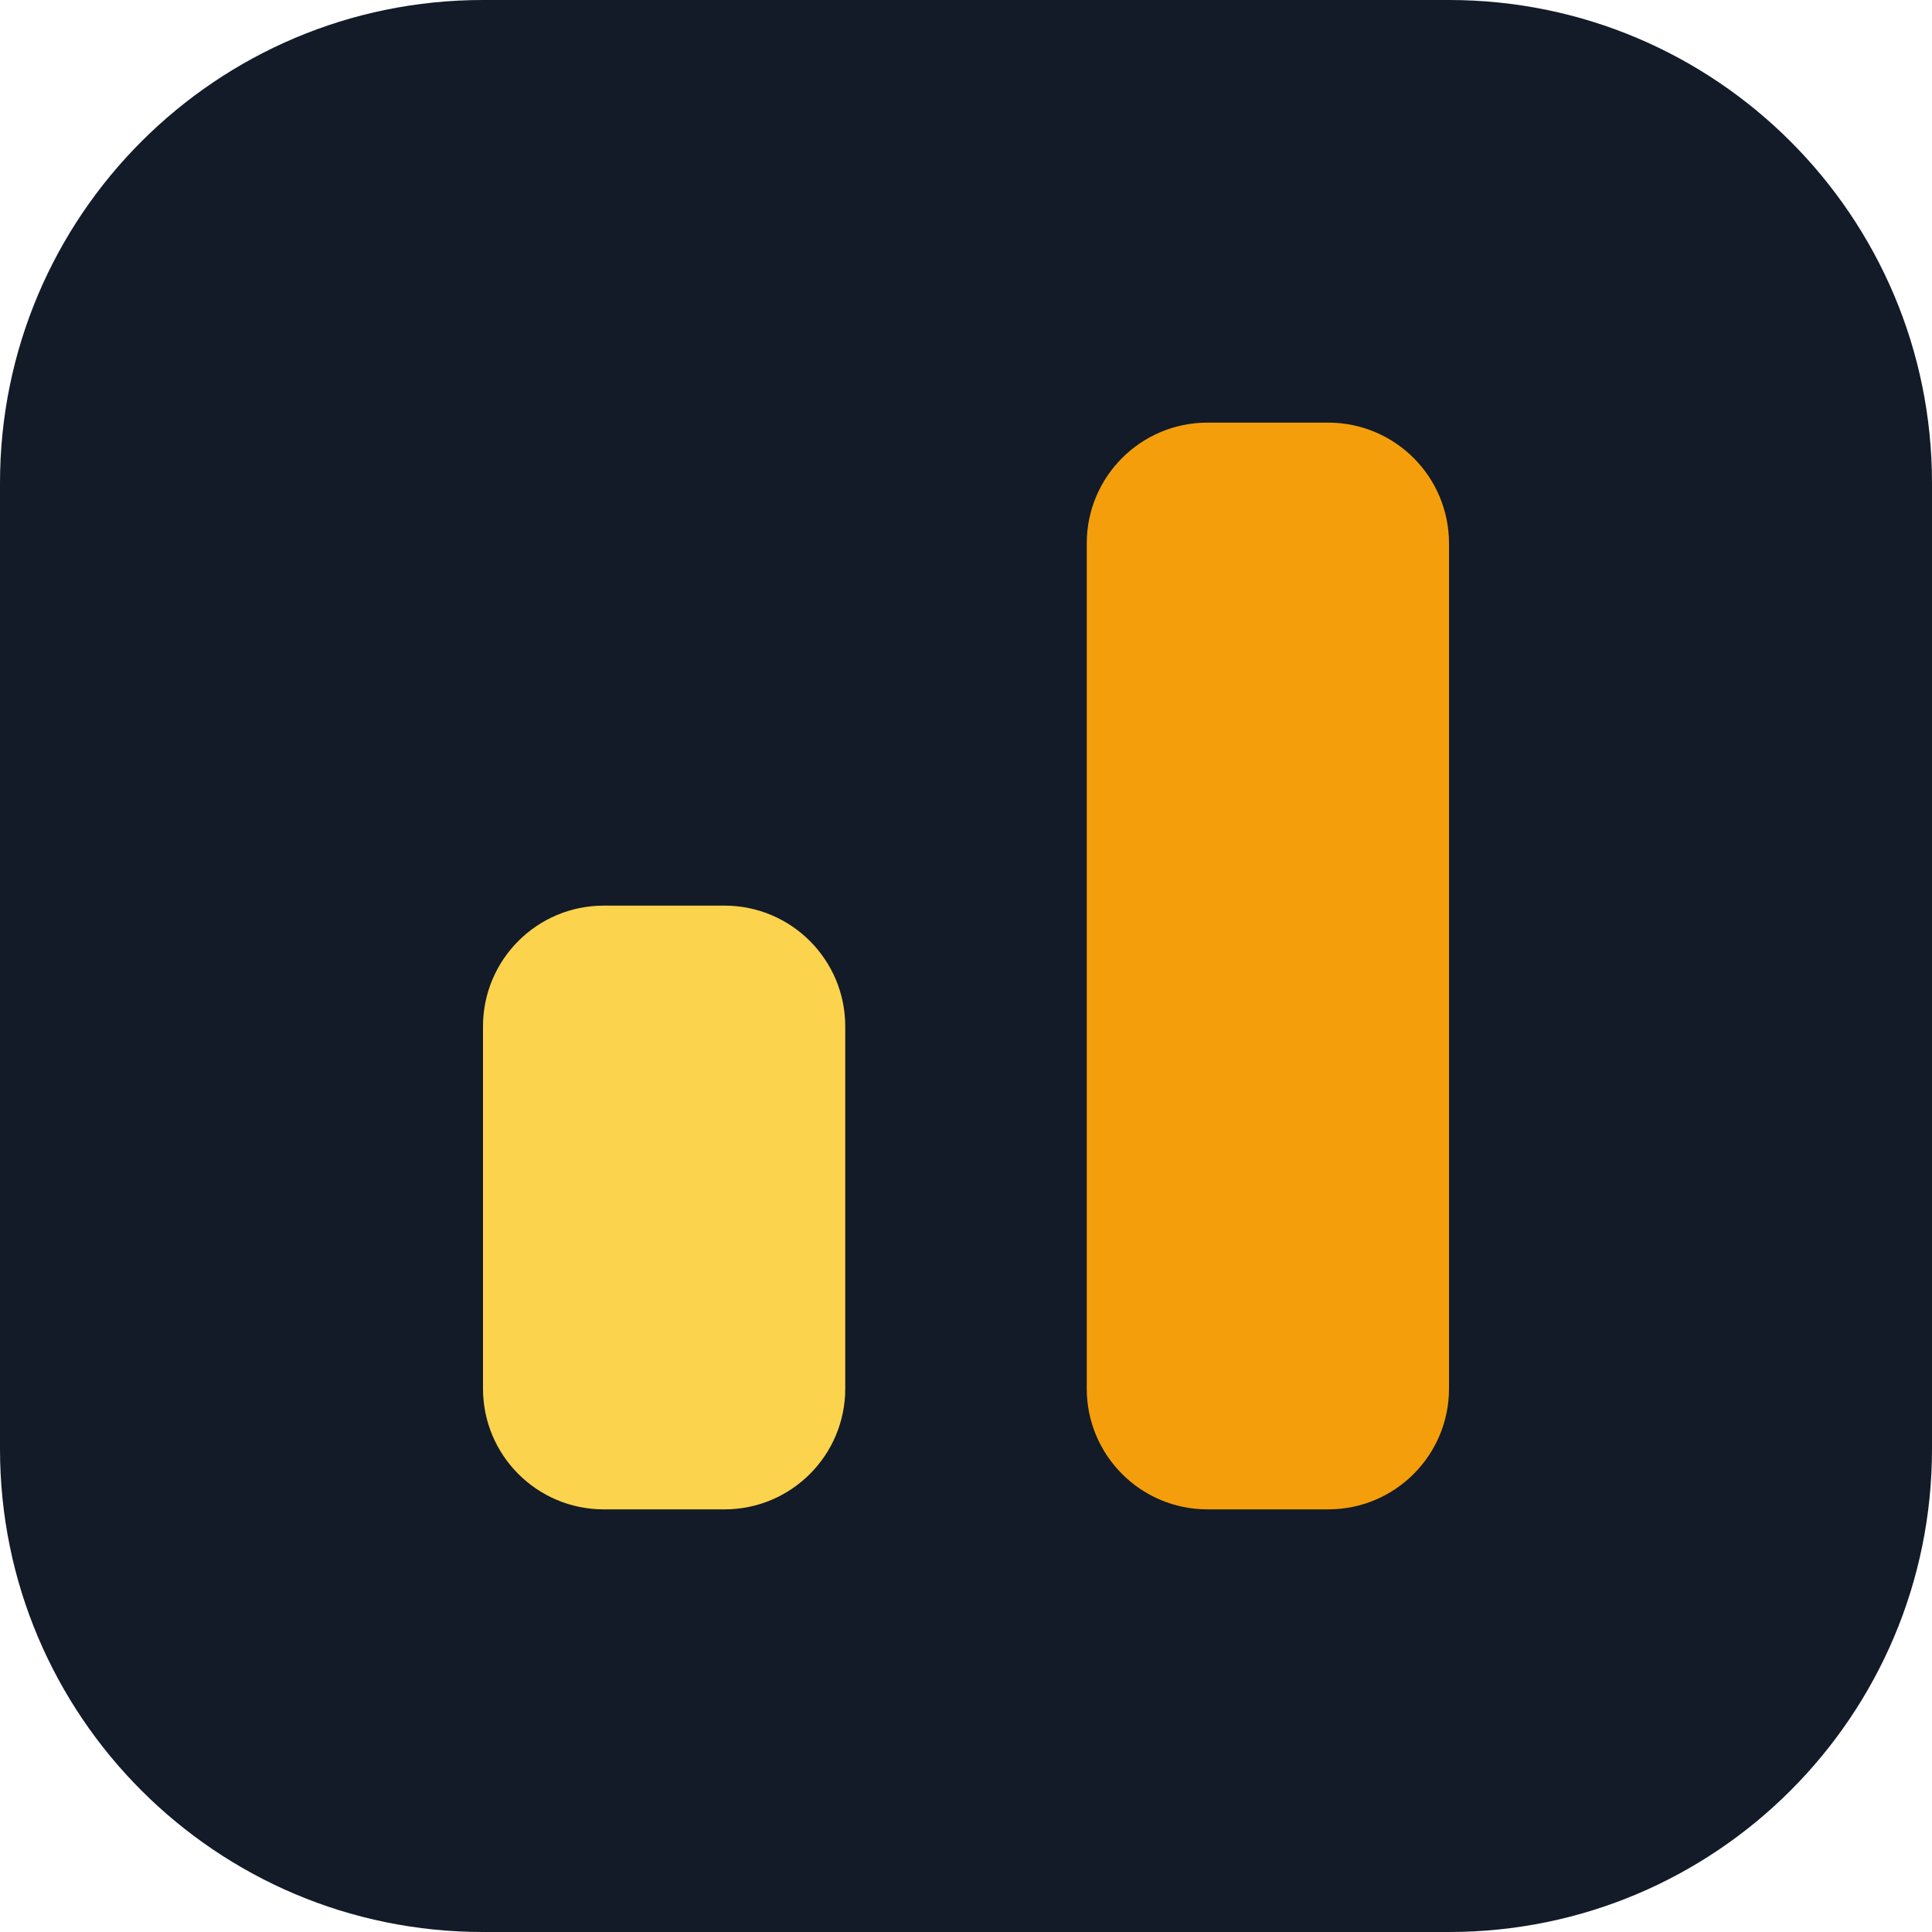
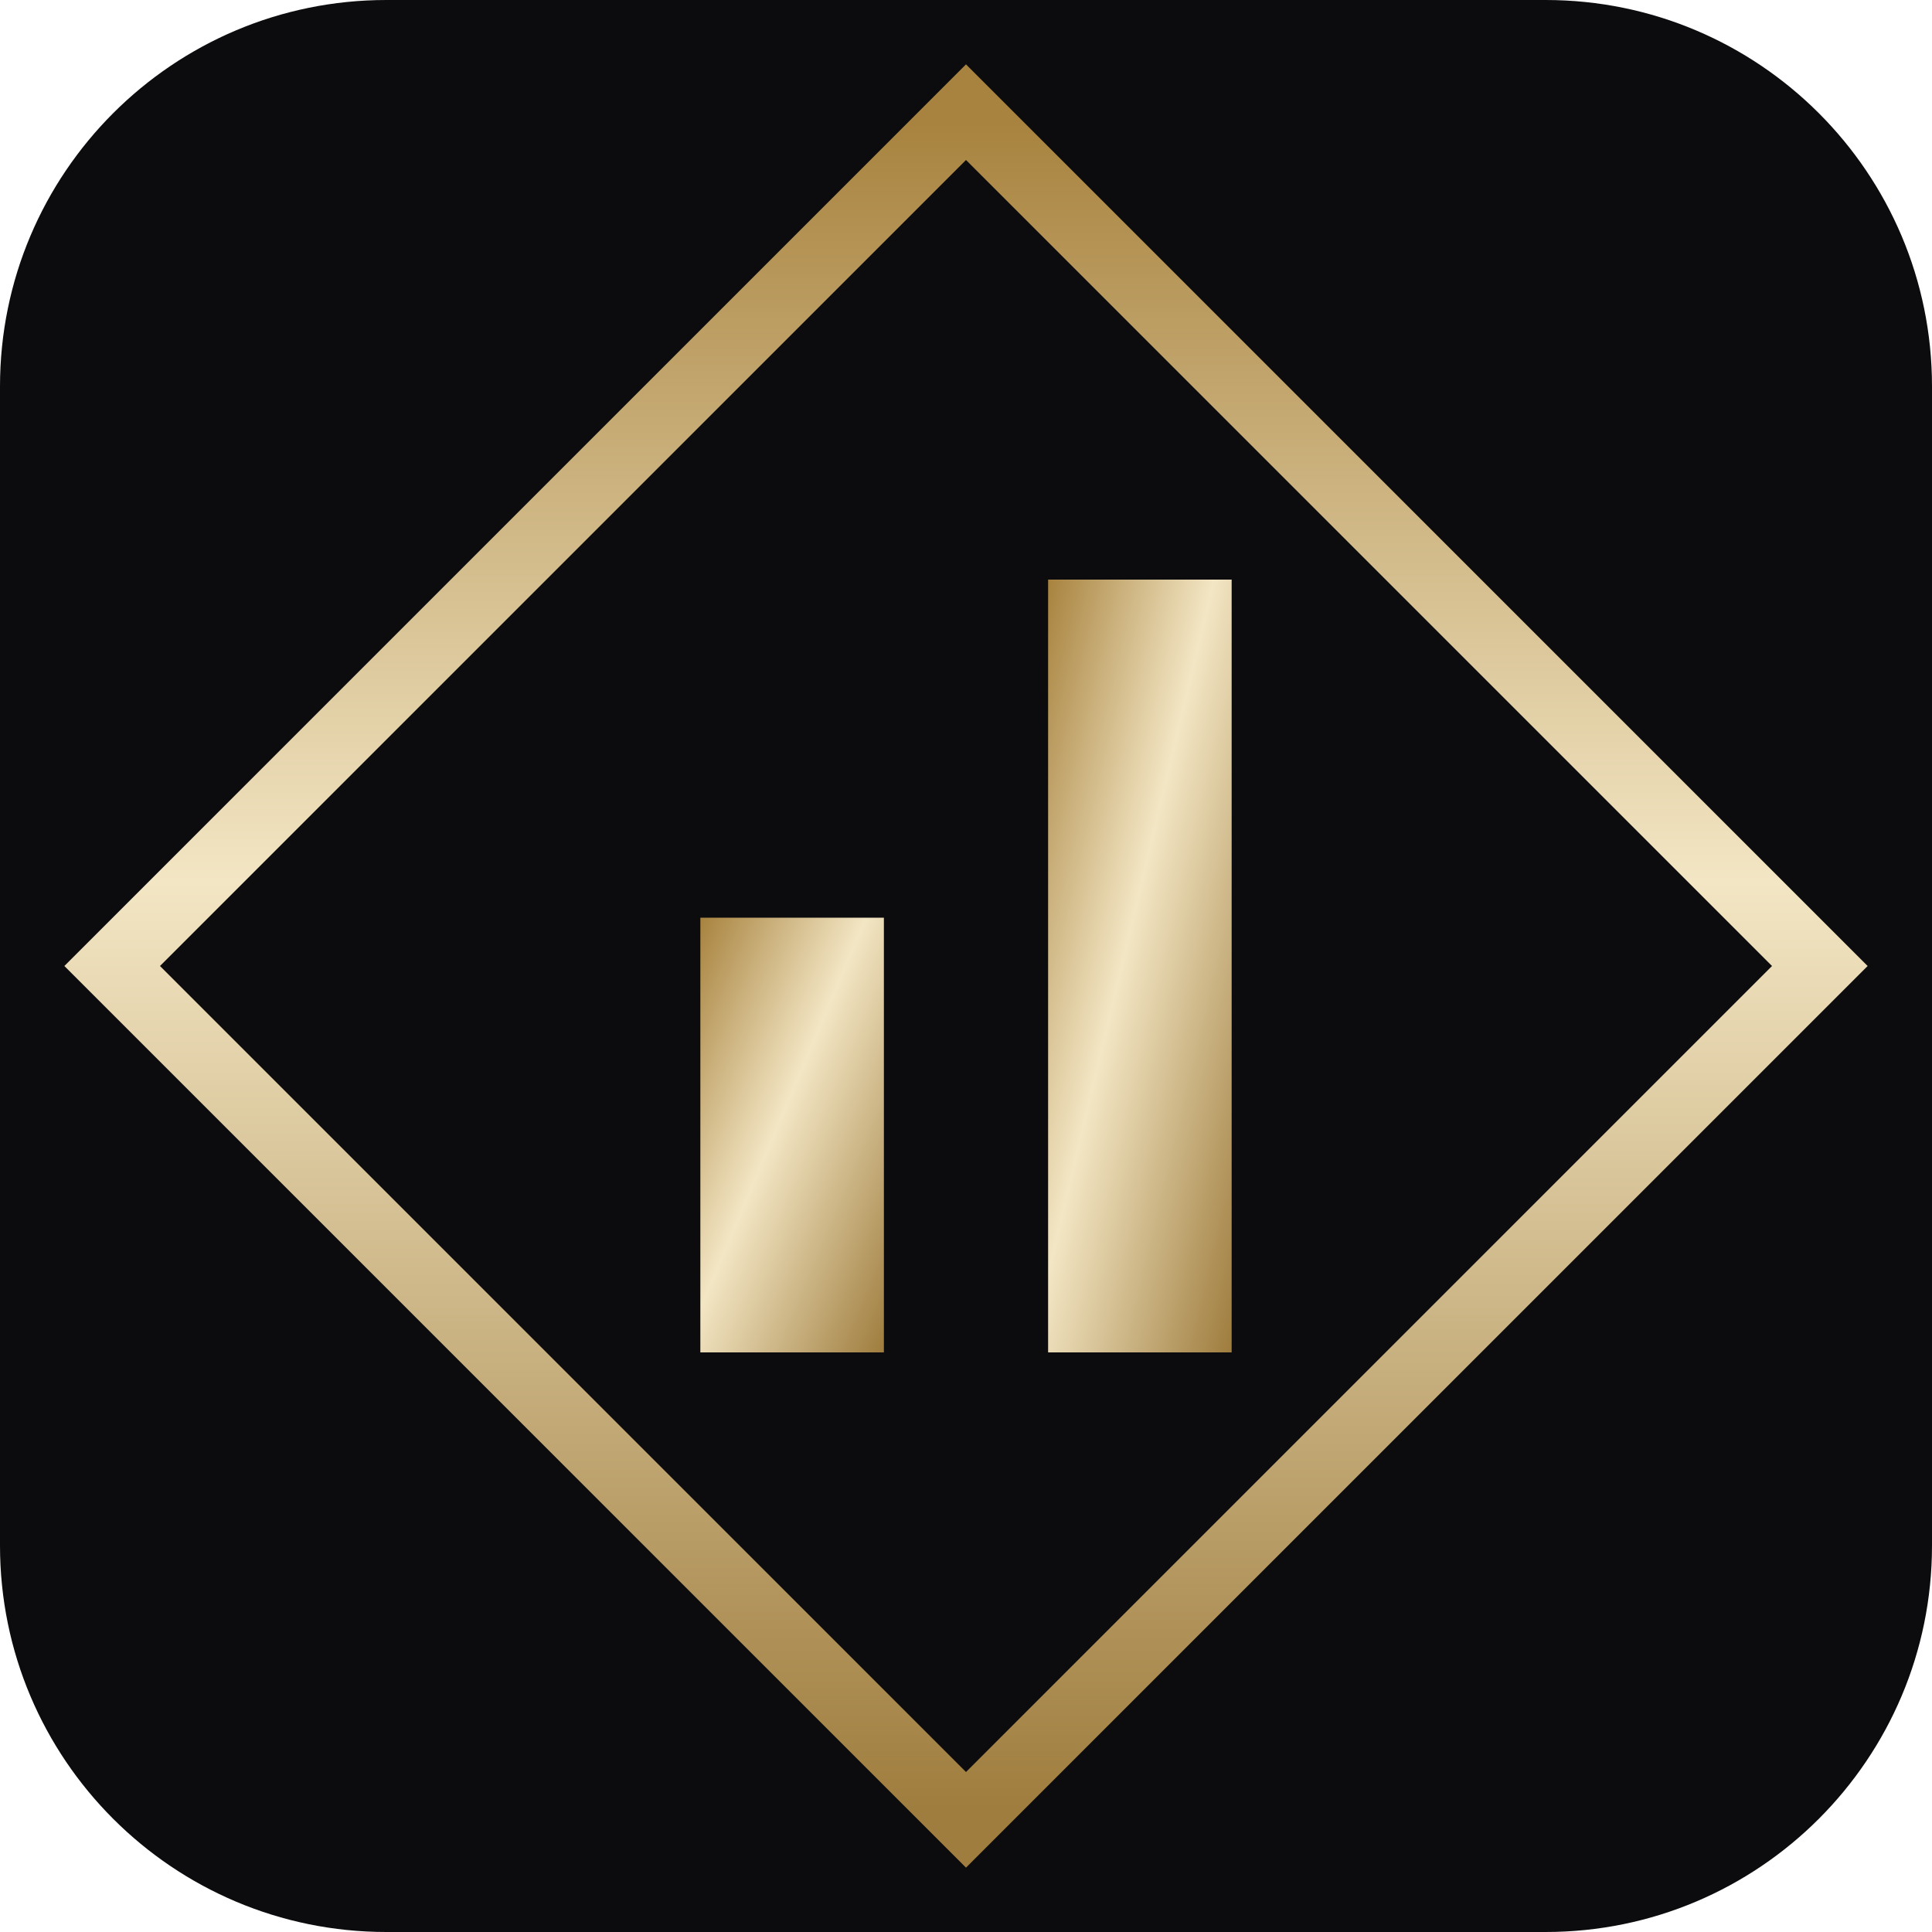
- <svg xmlns="http://www.w3.org/2000/svg" viewBox="0 0 32 32">
-   <rect width="32" height="32" rx="8" fill="#121b27" />
-   <rect x="8" y="15" width="6" height="10" rx="2" fill="#fcd34d" />
-   <rect x="18" y="7" width="6" height="18" rx="2" fill="#f59e0b" />
+ <svg xmlns="http://www.w3.org/2000/svg" viewBox="0 0 40 40">
+   <defs>
+     <linearGradient id="g" x1="0" y1="0" x2="1" y2="1">
+       <stop offset="0" stop-color="#a8833f" />
+       <stop offset=".45" stop-color="#f3e6c4" />
+       <stop offset="1" stop-color="#9f7d3e" />
+     </linearGradient>
+   </defs>
+   <rect width="40" height="40" rx="8" fill="#0c0c0e" />
+   <rect x="7.5" y="7.5" width="25" height="25" transform="rotate(45 20 20)" fill="none" stroke="url(#g)" stroke-width="1.4" />
+   <rect x="14.5" y="19" width="3.8" height="9" fill="url(#g)" />
+   <rect x="21.7" y="12" width="3.8" height="16" fill="url(#g)" />
</svg>
